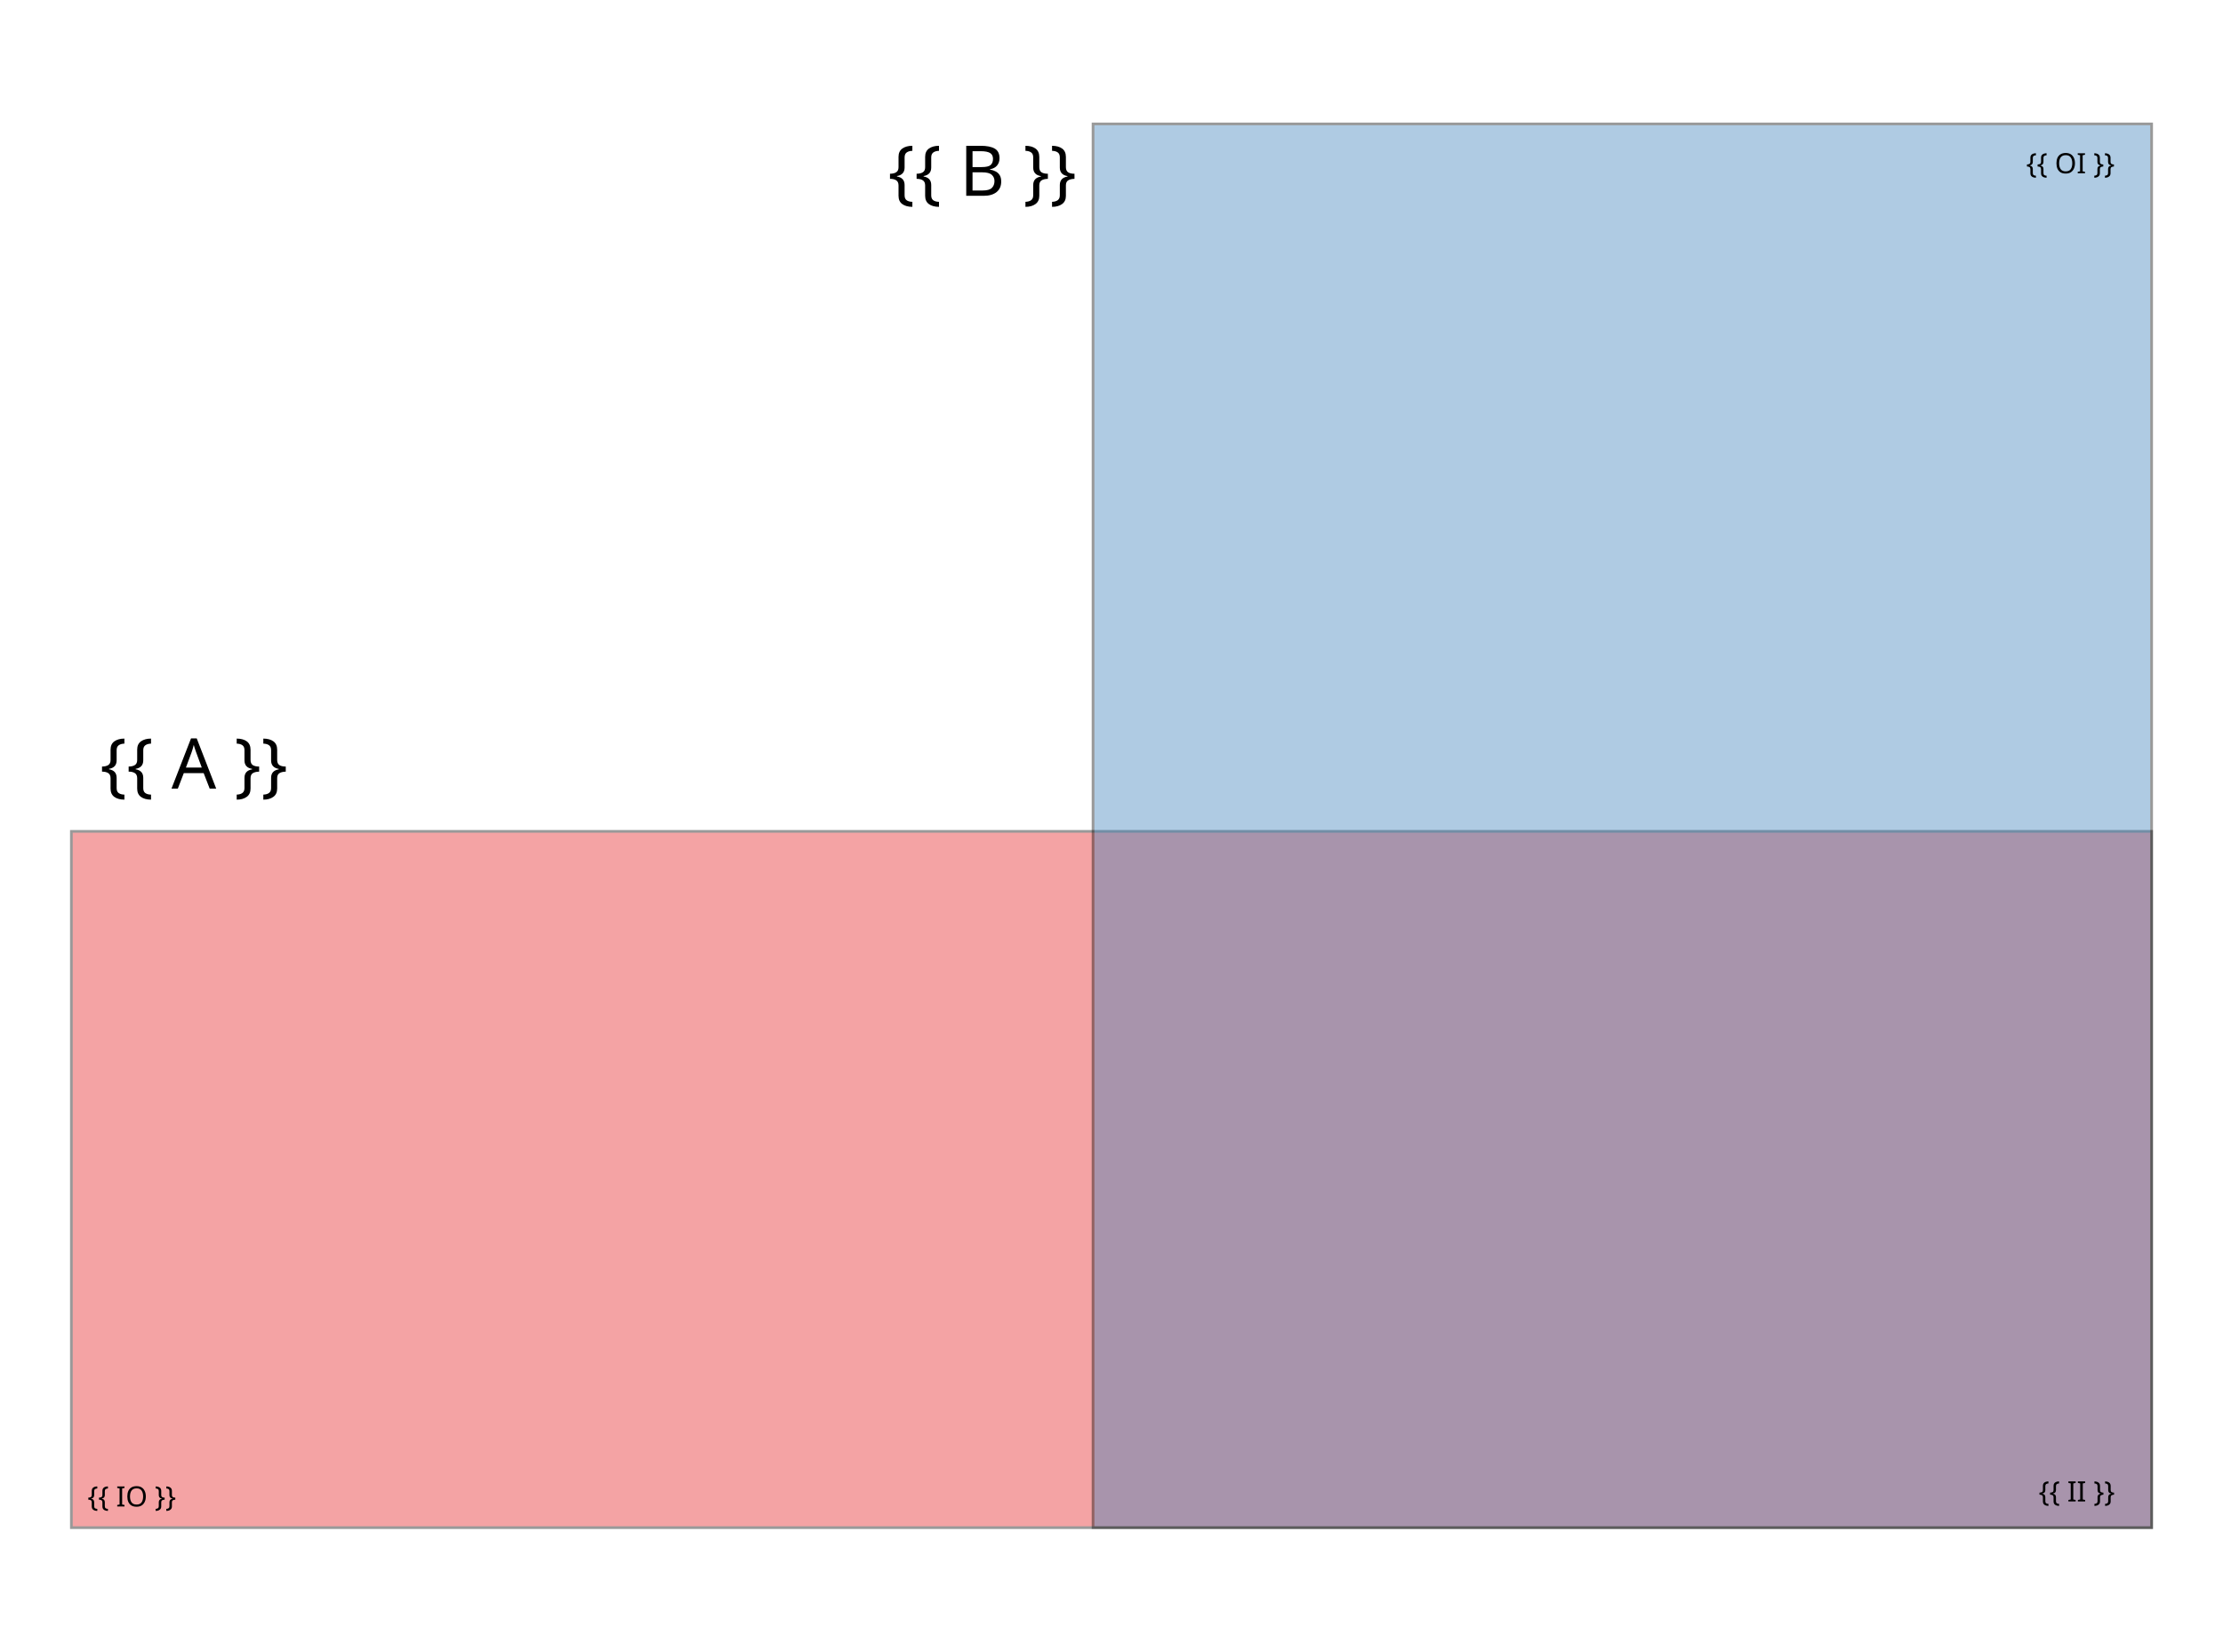
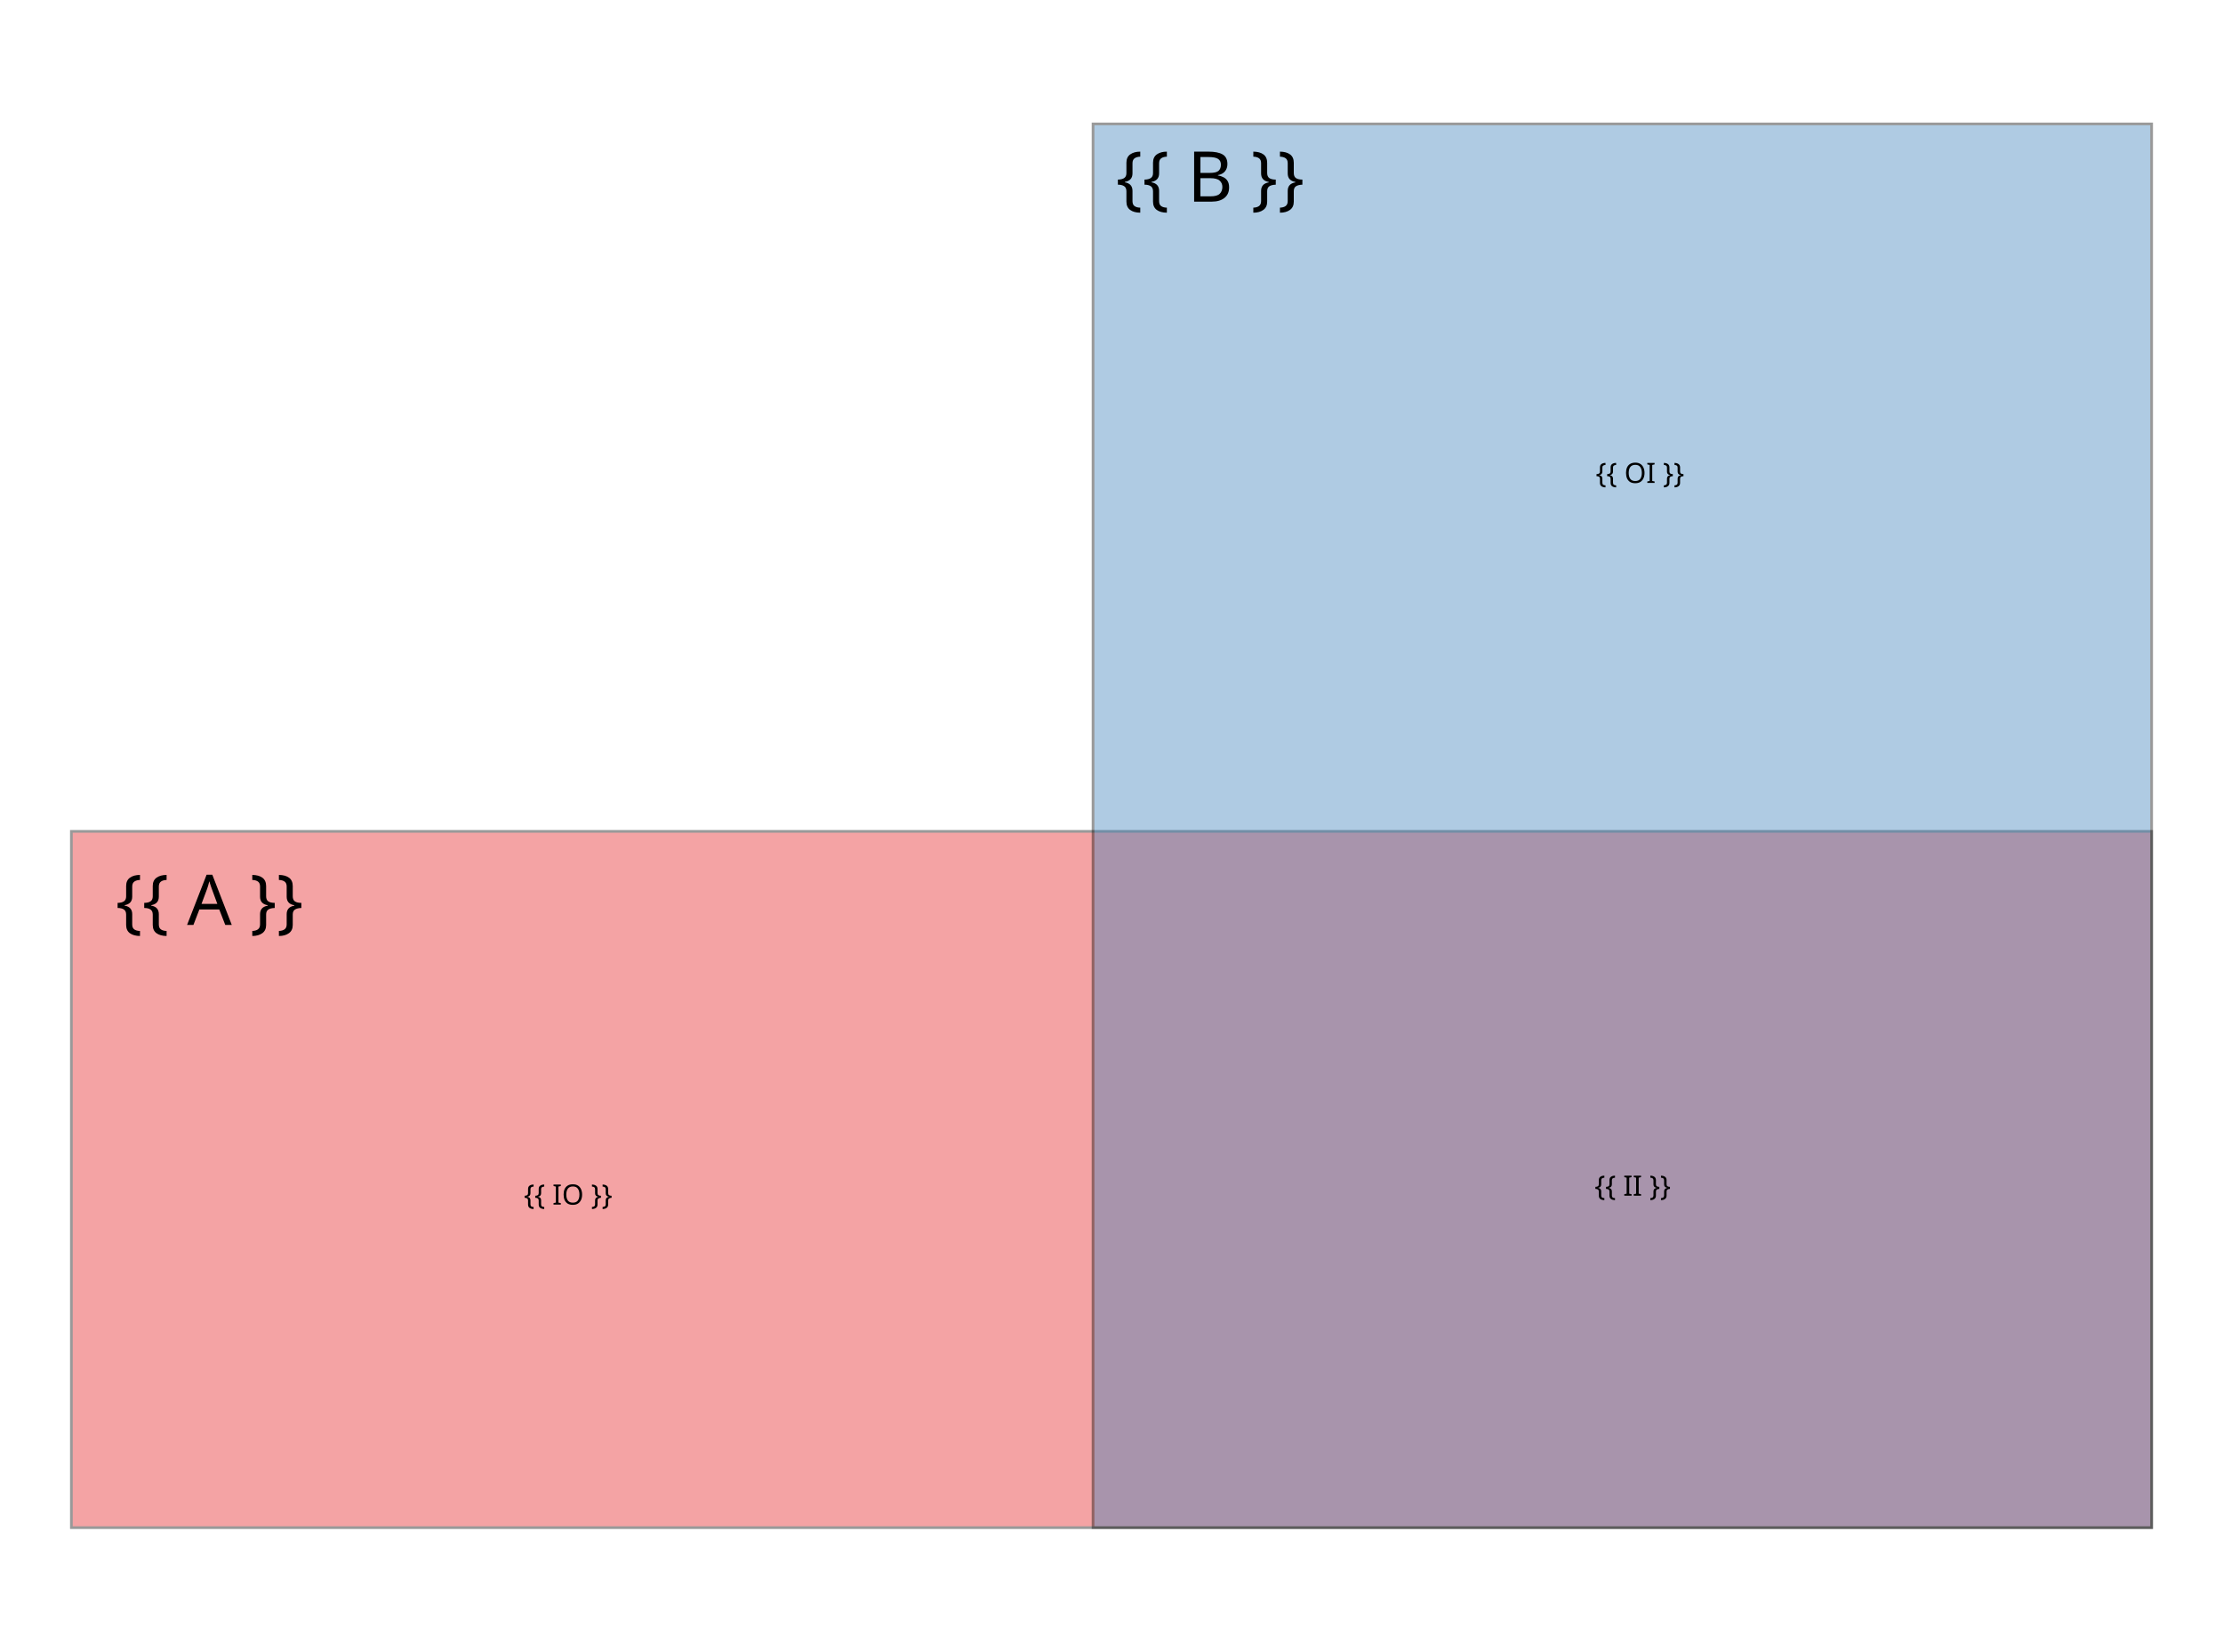
<svg xmlns="http://www.w3.org/2000/svg" version="1.1" id="svg2" height="471.629" width="634.77">
  <defs id="defs4" />
  <g style="display:inline" transform="translate(-259.9173,-470.0657)" id="layer1">
    <rect y="707.479" x="280.3" height="198.833" width="594.004" id="rect2985" style="opacity:0.4;fill:#e41a1c;fill-opacity:1;stroke:#000000;stroke-width:0.766;stroke-opacity:1" />
    <rect style="opacity:0.4;fill:#377eb8;fill-opacity:1;stroke:#000000;stroke-width:0.775;stroke-linecap:round;stroke-linejoin:miter;stroke-miterlimit:4;stroke-opacity:1;stroke-dasharray:none" id="rect3755" width="302.262" height="400.853" x="572.037" y="505.453" />
  </g>
-   <g style="display:inline" id="layer2">
-     <text id="text3054" y="430.2" x="25" style="font-size:40px;font-style:normal;font-weight:normal;line-height:125%;letter-spacing:0px;word-spacing:0px;fill:#000000;fill-opacity:1;stroke:none;font-family:Sans" xml:space="preserve">
-       <tspan style="font-size:8px" y="430.2" x="25" id="tspan3056">{{ IO }}</tspan>
-     </text>
-     <text xml:space="preserve" style="font-size:40px;font-style:normal;font-weight:normal;line-height:125%;letter-spacing:0px;word-spacing:0px;fill:#000000;fill-opacity:1;stroke:none;font-family:Sans" x="578.571" y="49.486" id="text3058">
-       <tspan id="tspan3060" x="578.571" y="49.486" style="font-size:8px">{{ OI }}</tspan>
-     </text>
-     <text id="text3062" y="428.771" x="582.143" style="font-size:40px;font-style:normal;font-weight:normal;line-height:125%;letter-spacing:0px;word-spacing:0px;fill:#000000;fill-opacity:1;stroke:none;font-family:Sans" xml:space="preserve">
-       <tspan style="font-size:8px" y="428.771" x="582.143" id="tspan3064">{{ II }}</tspan>
-     </text>
-     <text id="text3116" y="225.2" x="28.571" style="font-size:40px;font-style:normal;font-weight:normal;line-height:125%;letter-spacing:0px;word-spacing:0px;fill:#000000;fill-opacity:1;stroke:none;font-family:Sans" xml:space="preserve">
-       <tspan style="font-size:20px" y="225.2" x="28.571" id="tspan3118">{{ A }}</tspan>
-     </text>
-     <text xml:space="preserve" style="font-size:40px;font-style:normal;font-weight:normal;line-height:125%;letter-spacing:0px;word-spacing:0px;fill:#000000;fill-opacity:1;stroke:none;font-family:Sans" x="253.571" y="55.914" id="text3120">
-       <tspan id="tspan3122" x="253.571" y="55.914" style="font-size:20px">{{ B }}</tspan>
-     </text>
-   </g>
+   <text xml:space="preserve" style="font-style:normal;font-weight:normal;font-size:40px;line-height:125%;font-family:Sans;letter-spacing:0px;word-spacing:0px;fill:#000000;fill-opacity:1;stroke:none" x="149.581" y="343.994" id="text3054">
+     <tspan id="tspan3056" x="149.581" y="343.994" style="font-size:8px">{{ IO }}</tspan>
+   </text>
+   <text id="text3058" y="137.916" x="455.659" style="font-style:normal;font-weight:normal;font-size:40px;line-height:125%;font-family:Sans;letter-spacing:0px;word-spacing:0px;fill:#000000;fill-opacity:1;stroke:none" xml:space="preserve">
+     <tspan style="font-size:8px" y="137.916" x="455.659" id="tspan3060">{{ OI }}</tspan>
+   </text>
+   <text xml:space="preserve" style="font-style:normal;font-weight:normal;font-size:40px;line-height:125%;font-family:Sans;letter-spacing:0px;word-spacing:0px;fill:#000000;fill-opacity:1;stroke:none" x="455.337" y="341.453" id="text3062">
+     <tspan id="tspan3064" x="455.337" y="341.453" style="font-size:8px">{{ II }}</tspan>
+   </text>
+   <text xml:space="preserve" style="font-style:normal;font-weight:normal;font-size:40px;line-height:125%;font-family:Sans;letter-spacing:0px;word-spacing:0px;fill:#000000;fill-opacity:1;stroke:none" x="33.021" y="264.132" id="text3116">
+     <tspan id="tspan3118" x="33.021" y="264.132" style="font-size:20px">{{ A }}</tspan>
+   </text>
+   <text id="text3120" y="57.583" x="318.643" style="font-style:normal;font-weight:normal;font-size:40px;line-height:125%;font-family:Sans;letter-spacing:0px;word-spacing:0px;fill:#000000;fill-opacity:1;stroke:none" xml:space="preserve">
+     <tspan style="font-size:20px" y="57.583" x="318.643" id="tspan3122">{{ B }}</tspan>
+   </text>
  <g transform="translate(-259.9173,-161.798)" style="display:none" id="layer3">
    <path transform="matrix(0.9858454,-0.1265427,0.1265427,0.9858454,445.2921,286.4856)" d="M 208.963,183.81 141.067,235.908 56.218,224.738 4.12,156.842 15.29,71.993 83.187,19.894 l 84.849,11.171 52.098,67.896 z" id="path3898" style="opacity:0.45;fill:#4daf4a;fill-opacity:1;stroke:#000000;stroke-width:1;stroke-miterlimit:4;stroke-opacity:1;stroke-dasharray:none" />
  </g>
  <g style="display:none" id="layer7">
    <text id="text3054-1" y="428.342" x="26.272" style="font-size:40px;font-style:normal;font-weight:normal;line-height:125%;letter-spacing:0px;word-spacing:0px;fill:#000000;fill-opacity:1;stroke:none;display:inline;font-family:Sans" xml:space="preserve">
      <tspan style="font-size:8px" y="428.342" x="26.272" id="tspan3056-7">{{ 100 }}</tspan>
    </text>
    <text xml:space="preserve" style="font-size:40px;font-style:normal;font-weight:normal;line-height:125%;letter-spacing:0px;word-spacing:0px;fill:#000000;fill-opacity:1;stroke:none;display:inline;font-family:Sans" x="579.843" y="47.627" id="text3058-4">
      <tspan id="tspan3060-0" x="579.843" y="47.627" style="font-size:8px">{{ 010 }}</tspan>
    </text>
    <text id="text3062-9" y="426.913" x="583.415" style="font-size:40px;font-style:normal;font-weight:normal;line-height:125%;letter-spacing:0px;word-spacing:0px;fill:#000000;fill-opacity:1;stroke:none;display:inline;font-family:Sans" xml:space="preserve">
      <tspan style="font-size:8px" y="426.913" x="583.415" id="tspan3064-4">{{ 110 }}</tspan>
    </text>
    <text xml:space="preserve" style="font-size:40px;font-style:normal;font-weight:normal;line-height:125%;letter-spacing:0px;word-spacing:0px;fill:#000000;fill-opacity:1;stroke:none;display:inline;font-family:Sans" x="254.129" y="196.913" id="text3100">
      <tspan id="tspan3102" x="254.129" y="196.913" style="font-size:8px">{{ 001 }}</tspan>
    </text>
    <text id="text3104" y="274.913" x="254.129" style="font-size:40px;font-style:normal;font-weight:normal;line-height:125%;letter-spacing:0px;word-spacing:0px;fill:#000000;fill-opacity:1;stroke:none;display:inline;font-family:Sans" xml:space="preserve">
      <tspan style="font-size:8px" y="274.913" x="254.129" id="tspan3106">{{ 101 }}</tspan>
    </text>
    <text xml:space="preserve" style="font-size:40px;font-style:normal;font-weight:normal;line-height:125%;letter-spacing:0px;word-spacing:0px;fill:#000000;fill-opacity:1;stroke:none;display:inline;font-family:Sans" x="342.129" y="274.913" id="text3108">
      <tspan id="tspan3110" x="342.129" y="274.913" style="font-size:8px">{{ 111 }}</tspan>
    </text>
    <text id="text3112" y="194.913" x="342.129" style="font-size:40px;font-style:normal;font-weight:normal;line-height:125%;letter-spacing:0px;word-spacing:0px;fill:#000000;fill-opacity:1;stroke:none;display:inline;font-family:Sans" xml:space="preserve">
      <tspan style="font-size:8px" y="194.913" x="342.129" id="tspan3114">{{ 011 }}</tspan>
    </text>
    <text id="text3116-8" y="224.304" x="30.49" style="font-size:40px;font-style:normal;font-weight:normal;line-height:125%;letter-spacing:0px;word-spacing:0px;fill:#000000;fill-opacity:1;stroke:none;display:inline;font-family:Sans" xml:space="preserve">
      <tspan style="font-size:20px" y="224.304" x="30.49" id="tspan3118-8">{{ A }}</tspan>
    </text>
    <text xml:space="preserve" style="font-size:40px;font-style:normal;font-weight:normal;line-height:125%;letter-spacing:0px;word-spacing:0px;fill:#000000;fill-opacity:1;stroke:none;display:inline;font-family:Sans" x="255.49" y="55.019" id="text3120-2">
      <tspan id="tspan3122-4" x="255.49" y="55.019" style="font-size:20px">{{ B }}</tspan>
    </text>
    <text id="text3151" y="160.019" x="177.633" style="font-size:40px;font-style:normal;font-weight:normal;line-height:125%;letter-spacing:0px;word-spacing:0px;fill:#000000;fill-opacity:1;stroke:none;display:inline;font-family:Sans" xml:space="preserve">
      <tspan style="font-size:20px" y="160.019" x="177.633" id="tspan3153">{{ C }}</tspan>
    </text>
  </g>
  <g transform="translate(-259.9173,-161.798)" style="display:none" id="layer4">
    <path id="path3767" d="m 307.883,278.908 1.143,235.318 130.72,-0.195 89.143,-73.519 85.714,0 93.143,73.569 134.934,0.146 -0.571,-235.529 -134.363,0.844 -93.143,76.114 -85.714,0 -89.143,-75.952 z" style="opacity:0.45;fill:#984ea3;fill-opacity:1;stroke:#000000;stroke-width:0.98px;stroke-linecap:butt;stroke-linejoin:miter;stroke-opacity:1;display:inline" />
  </g>
  <g style="display:none" id="layer8">
    <text id="text3054-1-1" y="427.586" x="23.617" style="font-size:40px;font-style:normal;font-weight:normal;line-height:125%;letter-spacing:0px;word-spacing:0px;fill:#000000;fill-opacity:1;stroke:none;display:inline;font-family:Sans" xml:space="preserve">
      <tspan style="font-size:8px" y="427.586" x="23.617" id="tspan3056-7-7">{{ 1000 }}</tspan>
    </text>
    <text xml:space="preserve" style="font-size:40px;font-style:normal;font-weight:normal;line-height:125%;letter-spacing:0px;word-spacing:0px;fill:#000000;fill-opacity:1;stroke:none;display:inline;font-family:Sans" x="577.188" y="46.871" id="text3058-4-1">
      <tspan id="tspan3060-0-1" x="577.188" y="46.871" style="font-size:8px">{{ 0100 }}</tspan>
    </text>
    <text id="text3062-9-5" y="426.157" x="580.76" style="font-size:40px;font-style:normal;font-weight:normal;line-height:125%;letter-spacing:0px;word-spacing:0px;fill:#000000;fill-opacity:1;stroke:none;display:inline;font-family:Sans" xml:space="preserve">
      <tspan style="font-size:8px" y="426.157" x="580.76" id="tspan3064-4-2">{{ 1100 }}</tspan>
    </text>
    <text xml:space="preserve" style="font-size:40px;font-style:normal;font-weight:normal;line-height:125%;letter-spacing:0px;word-spacing:0px;fill:#000000;fill-opacity:1;stroke:none;display:inline;font-family:Sans" x="264.331" y="174.014" id="text3100-7">
      <tspan id="tspan3102-6" x="264.331" y="174.014" style="font-size:8px">{{ 0010 }}</tspan>
    </text>
    <text id="text3104-1" y="305.586" x="266.474" style="font-size:40px;font-style:normal;font-weight:normal;line-height:125%;letter-spacing:0px;word-spacing:0px;fill:#000000;fill-opacity:1;stroke:none;display:inline;font-family:Sans" xml:space="preserve">
      <tspan style="font-size:8px" y="305.586" x="266.474" id="tspan3106-4">{{ 1010 }}</tspan>
    </text>
    <text xml:space="preserve" style="font-size:40px;font-style:normal;font-weight:normal;line-height:125%;letter-spacing:0px;word-spacing:0px;fill:#000000;fill-opacity:1;stroke:none;display:inline;font-family:Sans" x="328.76" y="304.157" id="text3108-2">
      <tspan id="tspan3110-3" x="328.76" y="304.157" style="font-size:8px">{{ 1110 }}</tspan>
    </text>
    <text id="text3112-2" y="173.443" x="329.474" style="font-size:40px;font-style:normal;font-weight:normal;line-height:125%;letter-spacing:0px;word-spacing:0px;fill:#000000;fill-opacity:1;stroke:none;display:inline;font-family:Sans" xml:space="preserve">
      <tspan style="font-size:8px" y="173.443" x="329.474" id="tspan3114-2">{{ 0110 }}</tspan>
    </text>
    <text id="text3116-8-1" y="452.834" x="22.835" style="font-size:40px;font-style:normal;font-weight:normal;line-height:125%;letter-spacing:0px;word-spacing:0px;fill:#000000;fill-opacity:1;stroke:none;display:inline;font-family:Sans" xml:space="preserve">
      <tspan style="font-size:20px" y="452.834" x="22.835" id="tspan3118-8-6">{{ A }}</tspan>
    </text>
    <text xml:space="preserve" style="font-size:40px;font-style:normal;font-weight:normal;line-height:125%;letter-spacing:0px;word-spacing:0px;fill:#000000;fill-opacity:1;stroke:none;display:inline;font-family:Sans" x="558.549" y="24.977" id="text3120-2-8">
      <tspan id="tspan3122-4-5" x="558.549" y="24.977" style="font-size:20px">{{ B }}</tspan>
    </text>
    <text id="text3151-7" y="125.691" x="227.121" style="font-size:40px;font-style:normal;font-weight:normal;line-height:125%;letter-spacing:0px;word-spacing:0px;fill:#000000;fill-opacity:1;stroke:none;display:inline;font-family:Sans" xml:space="preserve">
      <tspan style="font-size:20px" y="125.691" x="227.121" id="tspan3153-6">{{ C }}</tspan>
    </text>
    <text xml:space="preserve" style="font-size:40px;font-style:normal;font-weight:normal;line-height:125%;letter-spacing:0px;word-spacing:0px;fill:#000000;fill-opacity:1;stroke:none;display:inline;font-family:Sans" x="55.692" y="108.548" id="text3252">
      <tspan id="tspan3254" x="55.692" y="108.548" style="font-size:20px">{{ D }}</tspan>
    </text>
    <text id="text3260" y="174.014" x="60.331" style="font-size:40px;font-style:normal;font-weight:normal;line-height:125%;letter-spacing:0px;word-spacing:0px;fill:#000000;fill-opacity:1;stroke:none;display:inline;font-family:Sans" xml:space="preserve">
      <tspan style="font-size:8px" y="174.014" x="60.331" id="tspan3262">{{ 0001 }}</tspan>
    </text>
    <text xml:space="preserve" style="font-size:40px;font-style:normal;font-weight:normal;line-height:125%;letter-spacing:0px;word-spacing:0px;fill:#000000;fill-opacity:1;stroke:none;display:inline;font-family:Sans" x="61.474" y="304.871" id="text3264">
      <tspan id="tspan3266" x="61.474" y="304.871" style="font-size:8px">{{ 1001 }}</tspan>
    </text>
    <text id="text3268" y="304.871" x="527.474" style="font-size:40px;font-style:normal;font-weight:normal;line-height:125%;letter-spacing:0px;word-spacing:0px;fill:#000000;fill-opacity:1;stroke:none;display:inline;font-family:Sans" xml:space="preserve">
      <tspan style="font-size:8px" y="304.871" x="527.474" id="tspan3270">{{ 1101 }}</tspan>
    </text>
    <text xml:space="preserve" style="font-size:40px;font-style:normal;font-weight:normal;line-height:125%;letter-spacing:0px;word-spacing:0px;fill:#000000;fill-opacity:1;stroke:none;display:inline;font-family:Sans" x="527.474" y="170.871" id="text3272">
      <tspan id="tspan3274" x="527.474" y="170.871" style="font-size:8px">{{ 0101 }}</tspan>
    </text>
    <text id="text3276" y="214.729" x="344.617" style="font-size:40px;font-style:normal;font-weight:normal;line-height:125%;letter-spacing:0px;word-spacing:0px;fill:#000000;fill-opacity:1;stroke:none;display:inline;font-family:Sans" xml:space="preserve">
      <tspan style="font-size:8px" y="214.729" x="344.617" id="tspan3278">{{ 0111 }}</tspan>
    </text>
    <text xml:space="preserve" style="font-size:40px;font-style:normal;font-weight:normal;line-height:125%;letter-spacing:0px;word-spacing:0px;fill:#000000;fill-opacity:1;stroke:none;display:inline;font-family:Sans" x="242.76" y="214.871" id="text3280">
      <tspan id="tspan3282" x="242.76" y="214.871" style="font-size:8px">{{ 0011 }}</tspan>
    </text>
    <text xml:space="preserve" style="font-size:40px;font-style:normal;font-weight:normal;line-height:125%;letter-spacing:0px;word-spacing:0px;fill:#000000;fill-opacity:1;stroke:none;display:inline;font-family:Sans" x="344.617" y="260.729" id="text3284">
      <tspan id="tspan3286" x="344.617" y="260.729" style="font-size:8px">{{ 1111 }}</tspan>
    </text>
    <text id="text3288" y="262.871" x="242.76" style="font-size:40px;font-style:normal;font-weight:normal;line-height:125%;letter-spacing:0px;word-spacing:0px;fill:#000000;fill-opacity:1;stroke:none;display:inline;font-family:Sans" xml:space="preserve">
      <tspan style="font-size:8px" y="262.871" x="242.76" id="tspan3290">{{ 1011 }}</tspan>
    </text>
  </g>
  <g transform="translate(-259.9173,-161.798)" style="display:none" id="layer5">
    <path id="path3779" d="m 614.603,234.883 -85.714,-0.614 0,121.387 -115.07,0 0,84.857 115.07,0 0,120.86 85.714,0 0,-120.86 128.275,0 -0.286,-84.857 -127.989,0 z" style="opacity:0.3;fill:#ff7f00;fill-opacity:1;stroke:#000000;stroke-width:1.253px;stroke-linecap:butt;stroke-linejoin:miter;stroke-opacity:1;display:inline" />
  </g>
  <g style="display:none" id="layer9">
    <text id="text3054-1-1-1" y="428.842" x="22.471" style="font-size:40px;font-style:normal;font-weight:normal;line-height:125%;letter-spacing:0px;word-spacing:0px;fill:#000000;fill-opacity:1;stroke:none;display:inline;font-family:Sans" xml:space="preserve">
      <tspan style="font-size:8px" y="428.842" x="22.471" id="tspan3056-7-7-8">{{ 10000 }}</tspan>
    </text>
    <text xml:space="preserve" style="font-size:40px;font-style:normal;font-weight:normal;line-height:125%;letter-spacing:0px;word-spacing:0px;fill:#000000;fill-opacity:1;stroke:none;display:inline;font-family:Sans" x="576.043" y="48.127" id="text3058-4-1-9">
      <tspan id="tspan3060-0-1-2" x="576.043" y="48.127" style="font-size:8px">{{ 01000 }}</tspan>
    </text>
    <text id="text3062-9-5-7" y="427.413" x="575.614" style="font-size:40px;font-style:normal;font-weight:normal;line-height:125%;letter-spacing:0px;word-spacing:0px;fill:#000000;fill-opacity:1;stroke:none;display:inline;font-family:Sans" xml:space="preserve">
      <tspan style="font-size:8px" y="427.413" x="575.614" id="tspan3064-4-2-9">{{ 11000 }}</tspan>
    </text>
    <text xml:space="preserve" style="font-size:40px;font-style:normal;font-weight:normal;line-height:125%;letter-spacing:0px;word-spacing:0px;fill:#000000;fill-opacity:1;stroke:none;display:inline;font-family:Sans" x="238.9" y="168.842" id="text3100-7-5">
      <tspan id="tspan3102-6-4" x="238.9" y="168.842" style="font-size:8px">{{ 00100 }}</tspan>
    </text>
    <text id="text3104-1-3" y="310.413" x="236.757" style="font-size:40px;font-style:normal;font-weight:normal;line-height:125%;letter-spacing:0px;word-spacing:0px;fill:#000000;fill-opacity:1;stroke:none;display:inline;font-family:Sans" xml:space="preserve">
      <tspan style="font-size:8px" y="310.413" x="236.757" id="tspan3106-4-1">{{ 10100 }}</tspan>
    </text>
    <text xml:space="preserve" style="font-size:40px;font-style:normal;font-weight:normal;line-height:125%;letter-spacing:0px;word-spacing:0px;fill:#000000;fill-opacity:1;stroke:none;display:inline;font-family:Sans" x="351.186" y="308.985" id="text3108-2-2">
      <tspan id="tspan3110-3-3" x="351.186" y="308.985" style="font-size:8px">{{ 11100 }}</tspan>
    </text>
    <text id="text3112-2-3" y="168.985" x="351.9" style="font-size:40px;font-style:normal;font-weight:normal;line-height:125%;letter-spacing:0px;word-spacing:0px;fill:#000000;fill-opacity:1;stroke:none;display:inline;font-family:Sans" xml:space="preserve">
      <tspan style="font-size:8px" y="168.985" x="351.9" id="tspan3114-2-4">{{ 01100 }}</tspan>
    </text>
    <text id="text3116-8-1-1" y="454.09" x="21.69" style="font-size:40px;font-style:normal;font-weight:normal;line-height:125%;letter-spacing:0px;word-spacing:0px;fill:#000000;fill-opacity:1;stroke:none;display:inline;font-family:Sans" xml:space="preserve">
      <tspan style="font-size:20px" y="454.09" x="21.69" id="tspan3118-8-6-1">{{ A }}</tspan>
    </text>
    <text xml:space="preserve" style="font-size:40px;font-style:normal;font-weight:normal;line-height:125%;letter-spacing:0px;word-spacing:0px;fill:#000000;fill-opacity:1;stroke:none;display:inline;font-family:Sans" x="560.975" y="26.233" id="text3120-2-8-3">
      <tspan id="tspan3122-4-5-8" x="560.975" y="26.233" style="font-size:20px">{{ B }}</tspan>
    </text>
    <text id="text3151-7-7" y="131.233" x="205.261" style="font-size:40px;font-style:normal;font-weight:normal;line-height:125%;letter-spacing:0px;word-spacing:0px;fill:#000000;fill-opacity:1;stroke:none;display:inline;font-family:Sans" xml:space="preserve">
      <tspan style="font-size:20px" y="131.233" x="205.261" id="tspan3153-6-4">{{ C }}</tspan>
    </text>
    <text xml:space="preserve" style="font-size:40px;font-style:normal;font-weight:normal;line-height:125%;letter-spacing:0px;word-spacing:0px;fill:#000000;fill-opacity:1;stroke:none;display:inline;font-family:Sans" x="54.547" y="109.804" id="text3252-2">
      <tspan id="tspan3254-7" x="54.547" y="109.804" style="font-size:20px">{{ D }}</tspan>
    </text>
    <text id="text3260-7" y="175.27" x="59.186" style="font-size:40px;font-style:normal;font-weight:normal;line-height:125%;letter-spacing:0px;word-spacing:0px;fill:#000000;fill-opacity:1;stroke:none;display:inline;font-family:Sans" xml:space="preserve">
      <tspan style="font-size:8px" y="175.27" x="59.186" id="tspan3262-9">{{ 00010 }}</tspan>
    </text>
    <text xml:space="preserve" style="font-size:40px;font-style:normal;font-weight:normal;line-height:125%;letter-spacing:0px;word-spacing:0px;fill:#000000;fill-opacity:1;stroke:none;display:inline;font-family:Sans" x="60.328" y="306.127" id="text3264-3">
      <tspan id="tspan3266-1" x="60.328" y="306.127" style="font-size:8px">{{ 1001 }}</tspan>
    </text>
    <text id="text3268-9" y="306.127" x="526.328" style="font-size:40px;font-style:normal;font-weight:normal;line-height:125%;letter-spacing:0px;word-spacing:0px;fill:#000000;fill-opacity:1;stroke:none;display:inline;font-family:Sans" xml:space="preserve">
      <tspan style="font-size:8px" y="306.127" x="526.328" id="tspan3270-8">{{ 11010 }}</tspan>
    </text>
    <text xml:space="preserve" style="font-size:40px;font-style:normal;font-weight:normal;line-height:125%;letter-spacing:0px;word-spacing:0px;fill:#000000;fill-opacity:1;stroke:none;display:inline;font-family:Sans" x="526.328" y="172.127" id="text3272-6">
      <tspan id="tspan3274-5" x="526.328" y="172.127" style="font-size:8px">{{ 01010 }}</tspan>
    </text>
    <text id="text3276-0" y="190.27" x="364.9" style="font-size:40px;font-style:normal;font-weight:normal;line-height:125%;letter-spacing:0px;word-spacing:0px;fill:#000000;fill-opacity:1;stroke:none;display:inline;font-family:Sans" xml:space="preserve">
      <tspan style="font-size:8px" y="190.27" x="364.9" id="tspan3278-2">{{ 01110 }}</tspan>
    </text>
    <text xml:space="preserve" style="font-size:40px;font-style:normal;font-weight:normal;line-height:125%;letter-spacing:0px;word-spacing:0px;fill:#000000;fill-opacity:1;stroke:none;display:inline;font-family:Sans" x="221.186" y="188.985" id="text3280-8">
      <tspan id="tspan3282-6" x="221.186" y="188.985" style="font-size:8px">{{ 00110 }}</tspan>
    </text>
    <text xml:space="preserve" style="font-size:40px;font-style:normal;font-weight:normal;line-height:125%;letter-spacing:0px;word-spacing:0px;fill:#000000;fill-opacity:1;stroke:none;display:inline;font-family:Sans" x="367.757" y="288.413" id="text3284-0">
      <tspan id="tspan3286-2" x="367.757" y="288.413" style="font-size:8px">{{ 11110 }}</tspan>
    </text>
    <text id="text3288-4" y="287.699" x="220.9" style="font-size:40px;font-style:normal;font-weight:normal;line-height:125%;letter-spacing:0px;word-spacing:0px;fill:#000000;fill-opacity:1;stroke:none;display:inline;font-family:Sans" xml:space="preserve">
      <tspan style="font-size:8px" y="287.699" x="220.9" id="tspan3290-8">{{ 10110 }}</tspan>
    </text>
    <text xml:space="preserve" style="font-size:40px;font-style:normal;font-weight:normal;line-height:125%;letter-spacing:0px;word-spacing:0px;fill:#000000;fill-opacity:1;stroke:none;display:inline;font-family:Sans" x="238.118" y="62.661" id="text3422">
      <tspan id="tspan3424" x="238.118" y="62.661" style="font-size:20px">{{ E }}</tspan>
    </text>
    <text xml:space="preserve" style="font-size:40px;font-style:normal;font-weight:normal;line-height:125%;letter-spacing:0px;word-spacing:0px;fill:#000000;fill-opacity:1;stroke:none;display:inline;font-family:Sans" x="271.328" y="86.699" id="text3426">
      <tspan id="tspan3428" x="271.328" y="86.699" style="font-size:8px">{{ 00001 }}</tspan>
    </text>
    <text id="text3430" y="86.699" x="315.328" style="font-size:40px;font-style:normal;font-weight:normal;line-height:125%;letter-spacing:0px;word-spacing:0px;fill:#000000;fill-opacity:1;stroke:none;display:inline;font-family:Sans" xml:space="preserve">
      <tspan style="font-size:8px" y="86.699" x="315.328" id="tspan3432">{{ 01001 }}</tspan>
    </text>
    <text id="text3434" y="150.842" x="272.9" style="font-size:40px;font-style:normal;font-weight:normal;line-height:125%;letter-spacing:0px;word-spacing:0px;fill:#000000;fill-opacity:1;stroke:none;display:inline;font-family:Sans" xml:space="preserve">
      <tspan style="font-size:8px" y="150.842" x="272.9" id="tspan3436">{{ 00101 }}</tspan>
    </text>
    <text xml:space="preserve" style="font-size:40px;font-style:normal;font-weight:normal;line-height:125%;letter-spacing:0px;word-spacing:0px;fill:#000000;fill-opacity:1;stroke:none;display:inline;font-family:Sans" x="318.9" y="150.842" id="text3438">
      <tspan id="tspan3440" x="318.9" y="150.842" style="font-size:8px">{{ 01101 }}</tspan>
    </text>
    <text id="text3442" y="216.842" x="160.9" style="font-size:40px;font-style:normal;font-weight:normal;line-height:125%;letter-spacing:0px;word-spacing:0px;fill:#000000;fill-opacity:1;stroke:none;display:inline;font-family:Sans" xml:space="preserve">
      <tspan style="font-size:8px" y="216.842" x="160.9" id="tspan3444">{{ 00011 }}</tspan>
    </text>
    <text xml:space="preserve" style="font-size:40px;font-style:normal;font-weight:normal;line-height:125%;letter-spacing:0px;word-spacing:0px;fill:#000000;fill-opacity:1;stroke:none;display:inline;font-family:Sans" x="160.9" y="260.842" id="text3446">
      <tspan id="tspan3448" x="160.9" y="260.842" style="font-size:8px">{{ 10011 }}</tspan>
    </text>
    <text xml:space="preserve" style="font-size:40px;font-style:normal;font-weight:normal;line-height:125%;letter-spacing:0px;word-spacing:0px;fill:#000000;fill-opacity:1;stroke:none;display:inline;font-family:Sans" x="338.9" y="218.27" id="text3450">
      <tspan id="tspan3452" x="338.9" y="218.27" style="font-size:8px">{{ 01111 }}</tspan>
    </text>
    <text id="text3454" y="258.27" x="338.9" style="font-size:40px;font-style:normal;font-weight:normal;line-height:125%;letter-spacing:0px;word-spacing:0px;fill:#000000;fill-opacity:1;stroke:none;display:inline;font-family:Sans" xml:space="preserve">
      <tspan style="font-size:8px" y="258.27" x="338.9" id="tspan3456">{{ 11111 }}</tspan>
    </text>
    <text xml:space="preserve" style="font-size:40px;font-style:normal;font-weight:normal;line-height:125%;letter-spacing:0px;word-spacing:0px;fill:#000000;fill-opacity:1;stroke:none;display:inline;font-family:Sans" x="236.9" y="258.27" id="text3458">
      <tspan id="tspan3460" x="236.9" y="258.27" style="font-size:8px">{{ 10111 }}</tspan>
    </text>
    <text id="text3462" y="218.27" x="236.9" style="font-size:40px;font-style:normal;font-weight:normal;line-height:125%;letter-spacing:0px;word-spacing:0px;fill:#000000;fill-opacity:1;stroke:none;display:inline;font-family:Sans" xml:space="preserve">
      <tspan style="font-size:8px" y="218.27" x="236.9" id="tspan3464">{{ 00111 }}</tspan>
    </text>
    <text xml:space="preserve" style="font-size:40px;font-style:normal;font-weight:normal;line-height:125%;letter-spacing:0px;word-spacing:0px;fill:#000000;fill-opacity:1;stroke:none;display:inline;font-family:Sans" x="270.757" y="326.413" id="text3466">
      <tspan id="tspan3468" x="270.757" y="326.413" style="font-size:8px">{{ 10101 }}</tspan>
    </text>
    <text id="text3470" y="326.413" x="316.757" style="font-size:40px;font-style:normal;font-weight:normal;line-height:125%;letter-spacing:0px;word-spacing:0px;fill:#000000;fill-opacity:1;stroke:none;display:inline;font-family:Sans" xml:space="preserve">
      <tspan style="font-size:8px" y="326.413" x="316.757" id="tspan3472">{{ 01101 }}</tspan>
    </text>
    <text id="text3474" y="374.413" x="270.757" style="font-size:40px;font-style:normal;font-weight:normal;line-height:125%;letter-spacing:0px;word-spacing:0px;fill:#000000;fill-opacity:1;stroke:none;display:inline;font-family:Sans" xml:space="preserve">
      <tspan style="font-size:8px" y="374.413" x="270.757" id="tspan3476">{{ 10001 }}</tspan>
    </text>
    <text xml:space="preserve" style="font-size:40px;font-style:normal;font-weight:normal;line-height:125%;letter-spacing:0px;word-spacing:0px;fill:#000000;fill-opacity:1;stroke:none;display:inline;font-family:Sans" x="316.757" y="374.413" id="text3478">
      <tspan id="tspan3480" x="316.757" y="374.413" style="font-size:8px">{{ 01001 }}</tspan>
    </text>
    <text id="text3482" y="218.27" x="426.9" style="font-size:40px;font-style:normal;font-weight:normal;line-height:125%;letter-spacing:0px;word-spacing:0px;fill:#000000;fill-opacity:1;stroke:none;display:inline;font-family:Sans" xml:space="preserve">
      <tspan style="font-size:8px" y="218.27" x="426.9" id="tspan3484">{{ 01011 }}</tspan>
    </text>
    <text xml:space="preserve" style="font-size:40px;font-style:normal;font-weight:normal;line-height:125%;letter-spacing:0px;word-spacing:0px;fill:#000000;fill-opacity:1;stroke:none;display:inline;font-family:Sans" x="426.9" y="258.27" id="text3486">
      <tspan id="tspan3488" x="426.9" y="258.27" style="font-size:8px">{{ 11011 }}</tspan>
    </text>
  </g>
  <g transform="translate(-259.9173,-161.798)" style="display:none" id="layer6">
    <path id="path3815" d="m 554.421,274.311 40.451,0.39 19.732,49.812 30.571,-30.051 31.621,30.051 -31.621,31.143 63.207,21.31 0.014,42.714 -63.222,20.833 30.756,28.571 -30.756,28.873 -30.571,-28.873 -18.895,52.345 -46.93,0 -19.889,-52.345 -32.286,30.95 -30.647,-30.95 30.647,-28.571 -52.113,-22.464 0,-40.679 52.113,-21.714 -31.337,-31.143 31.337,-29.572 32.286,29.572 z" style="opacity:0.3;fill:#ffff33;fill-opacity:1;stroke:#000000;stroke-width:0.8;display:inline" />
  </g>
</svg>
